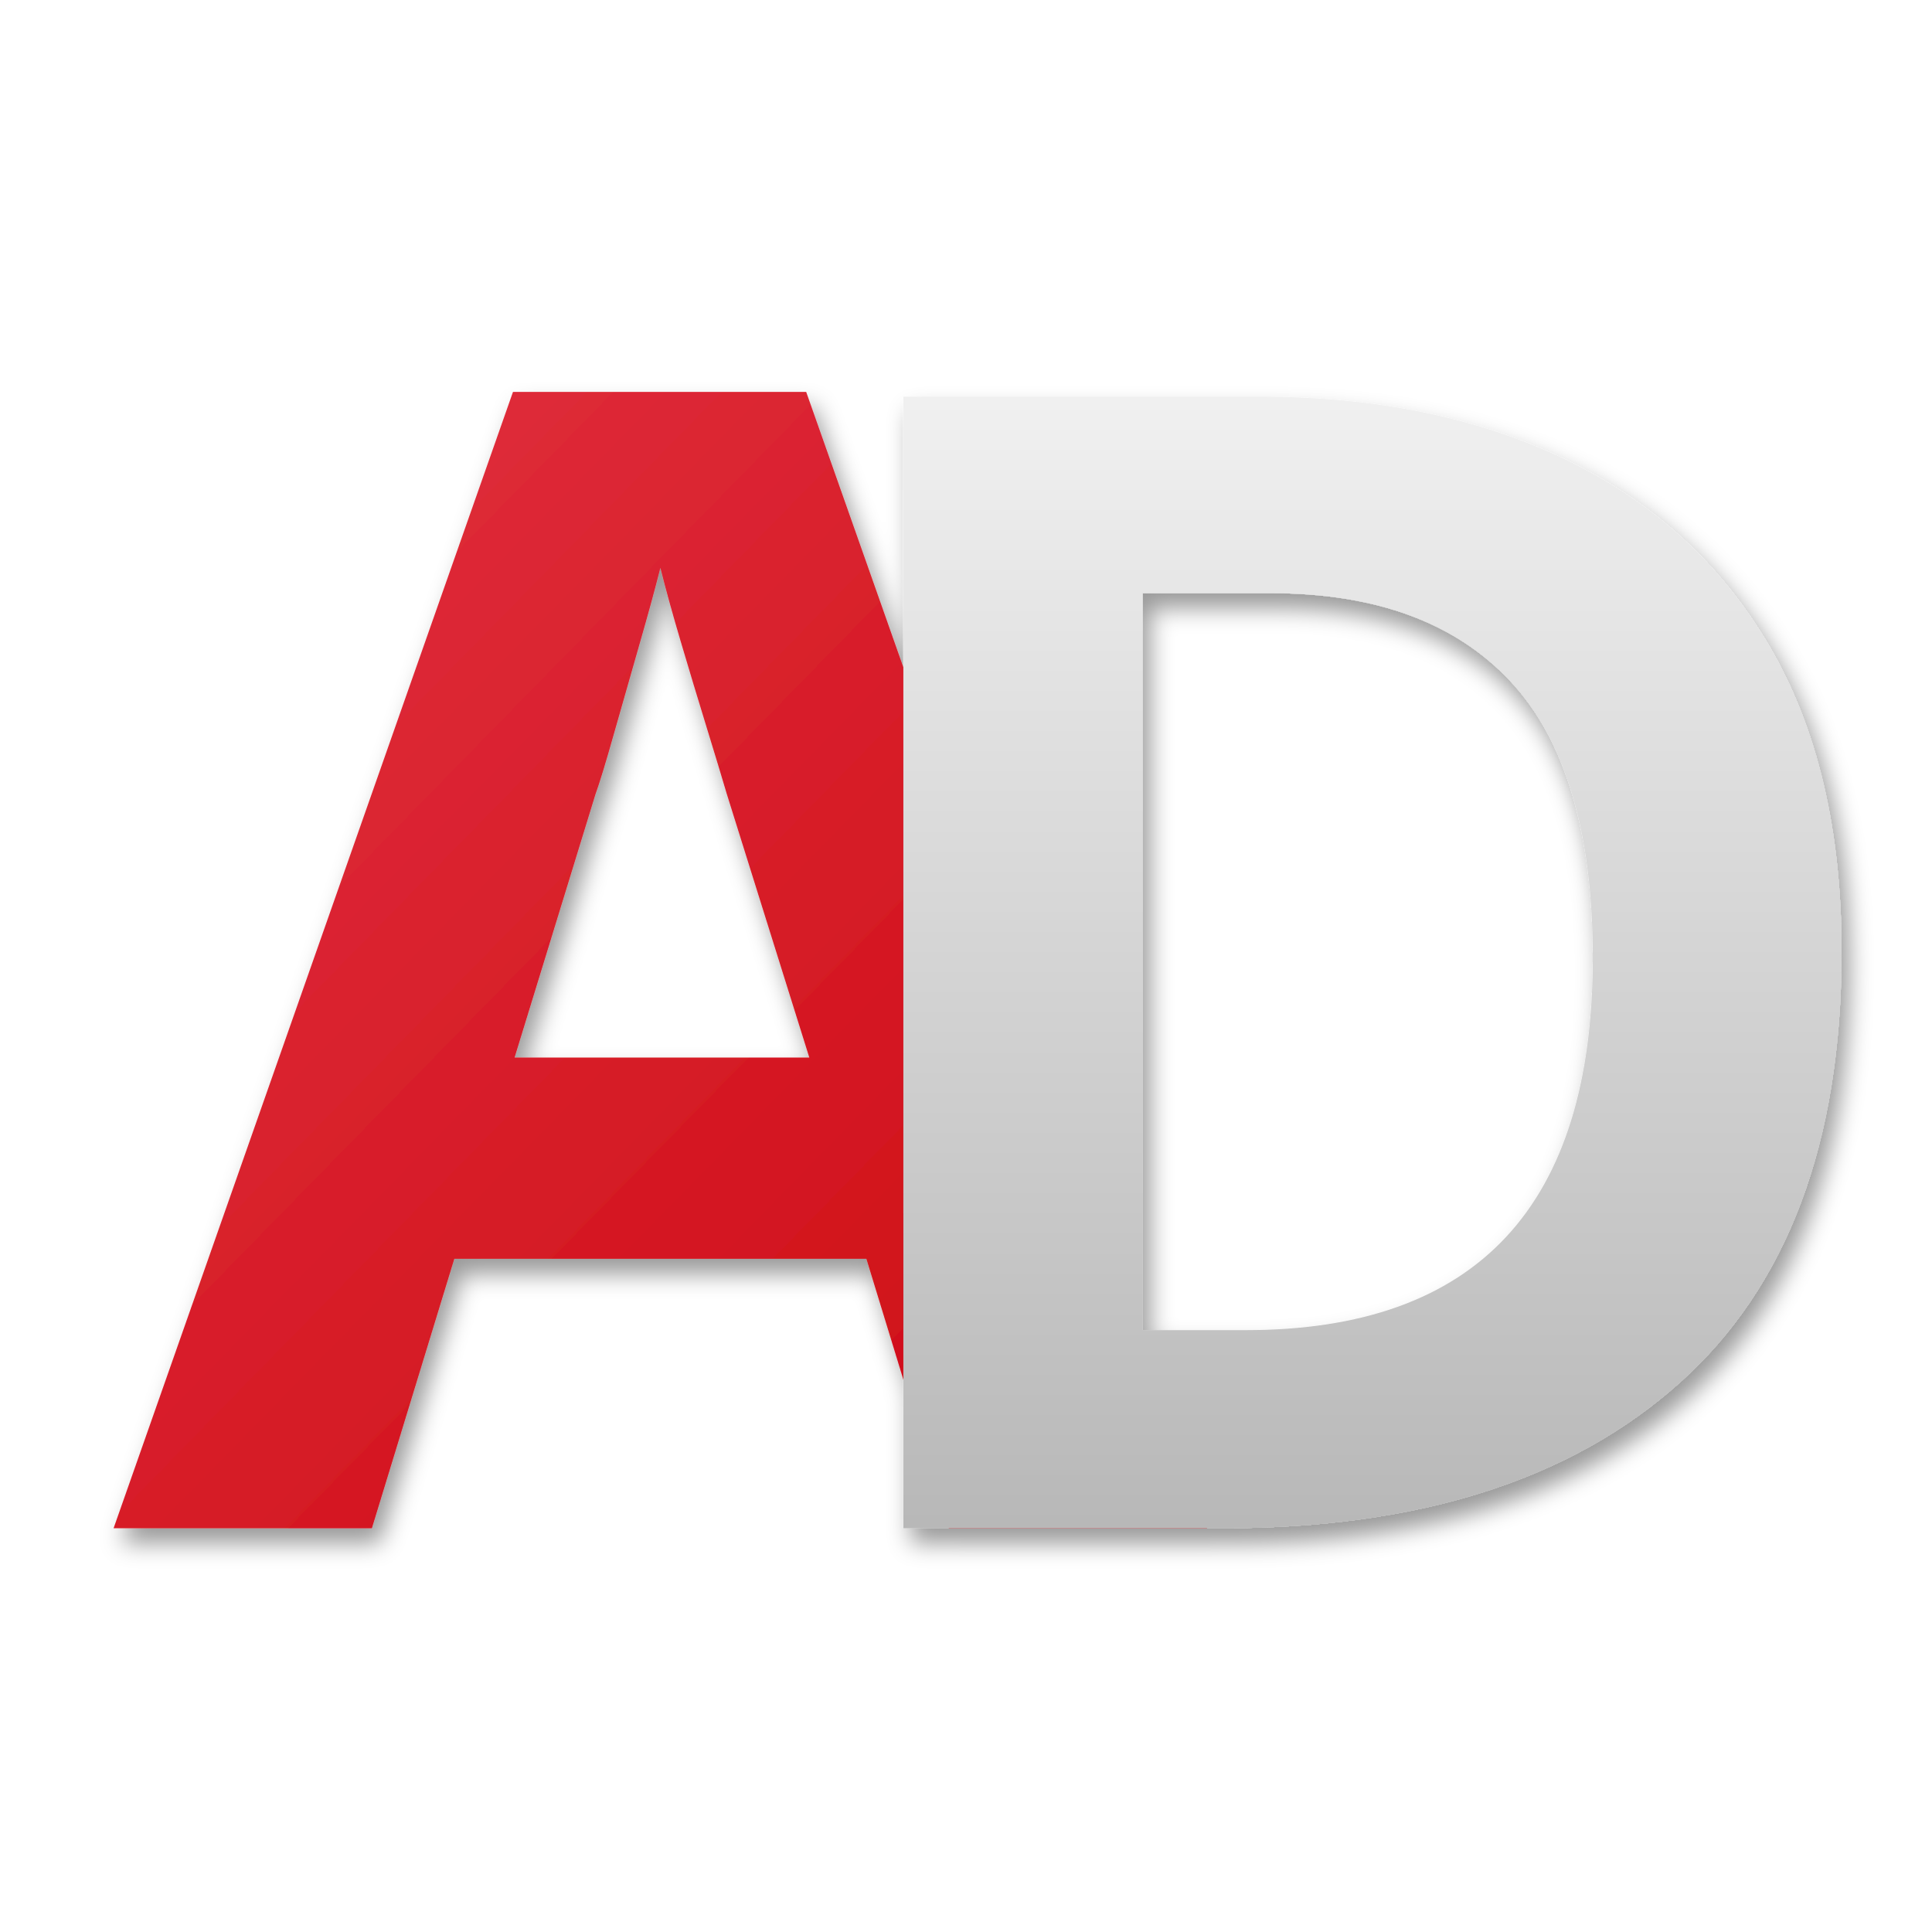
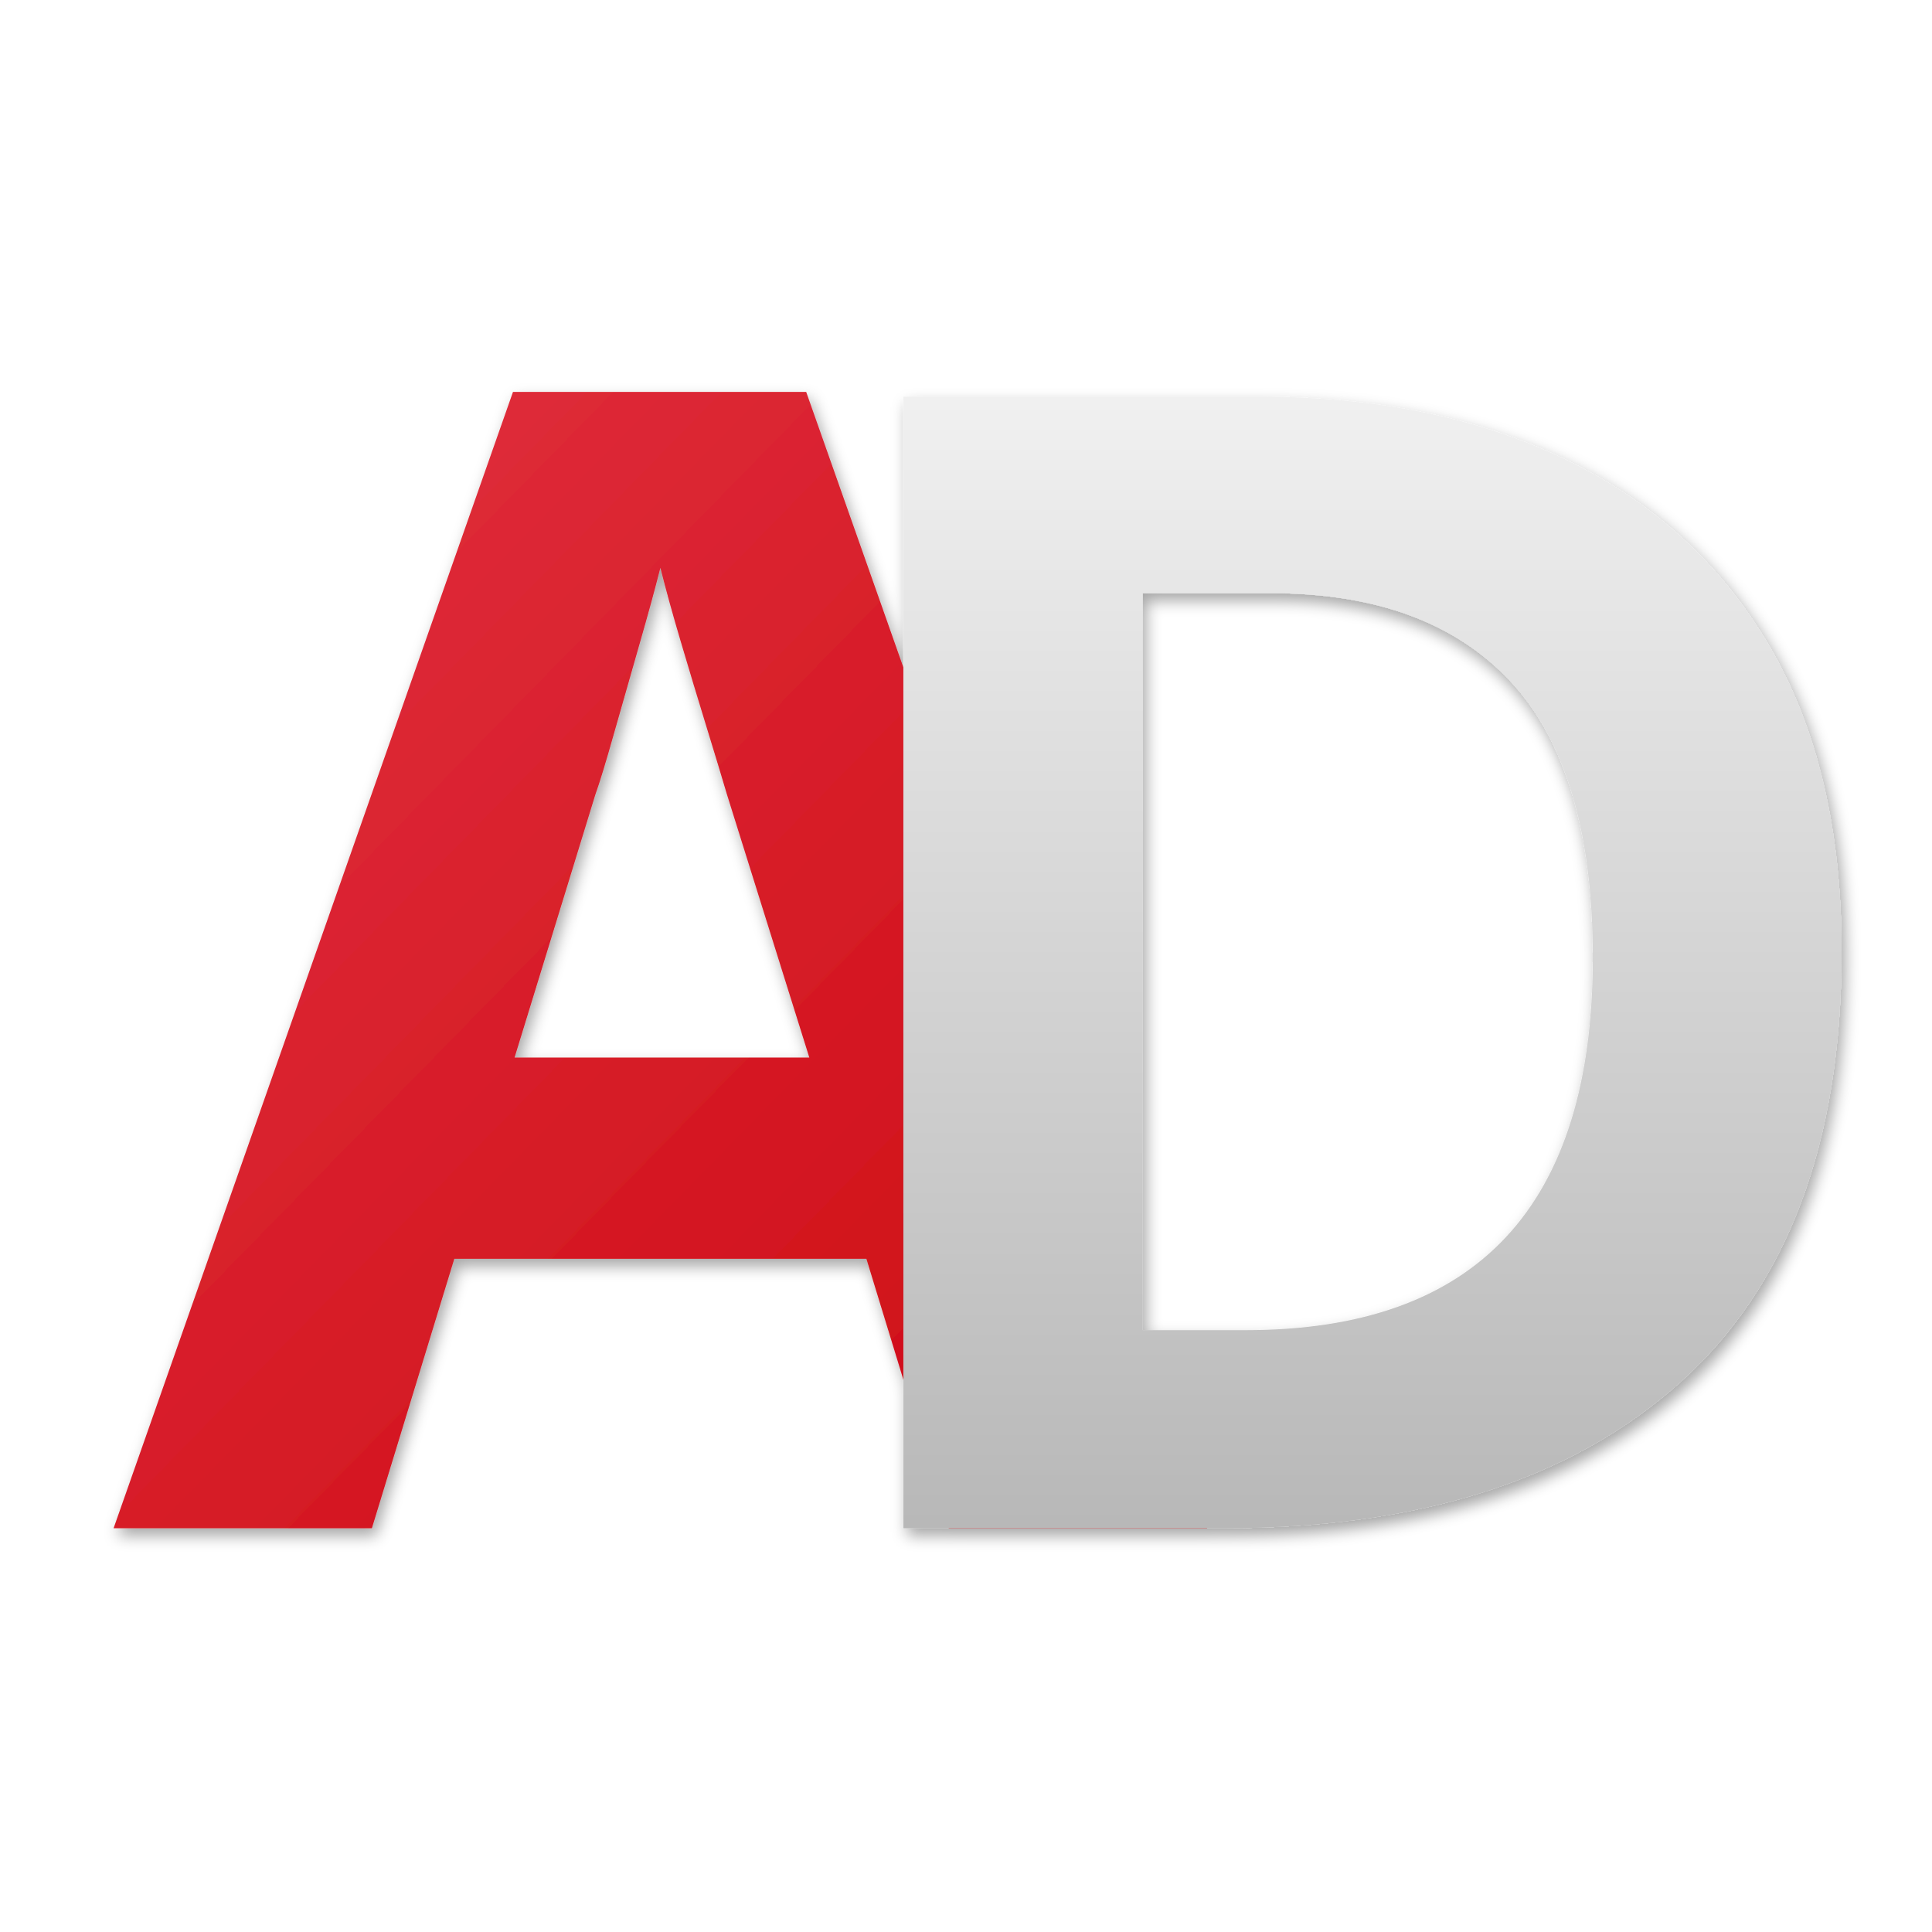
- <svg xmlns="http://www.w3.org/2000/svg" viewBox="0 0 512 512" width="256" height="256">
+ <svg xmlns="http://www.w3.org/2000/svg" viewBox="0 0 512 512" style="background:transparent">
  <defs>
-     <linearGradient id="red" x1="0%" y1="0%" x2="100%" y2="100%">
+     <linearGradient id="grad-red" x1="0%" y1="0%" x2="100%" y2="100%">
      <stop offset="0%" stop-color="#e23241" />
      <stop offset="100%" stop-color="#CC0810" />
    </linearGradient>
-     <linearGradient id="white" x1="0%" y1="0%" x2="0%" y2="100%">
+     <linearGradient id="grad-white" x1="0%" y1="0%" x2="0%" y2="100%">
      <stop offset="0%" stop-color="#f0f0f0" />
      <stop offset="100%" stop-color="#b8b8b8" />
    </linearGradient>
-     <filter id="drop-shadow" x="-20%" y="-20%" width="140%" height="140%">
-       <feDropShadow dx="2" dy="4" stdDeviation="3" flood-color="#000000" flood-opacity="0.4" />
+     <filter id="drop-shadow" x="-10%" y="-10%" width="130%" height="130%">
+       <feDropShadow dx="1" dy="2" stdDeviation="2" flood-color="#000000" flood-opacity="0.35" />
    </filter>
  </defs>
  <g filter="url(#drop-shadow)" font-family="sans-serif" font-weight="900" font-size="420">
-     <text x="175" y="405" text-anchor="middle" fill="url(#red)">A</text>
-     <text x="357" y="405" text-anchor="middle" fill="url(#white)">D</text>
+     <text x="175" y="405" text-anchor="middle" fill="url(#grad-red)">A</text>
+     <text x="357" y="405" text-anchor="middle" fill="url(#grad-white)">D</text>
  </g>
</svg>
